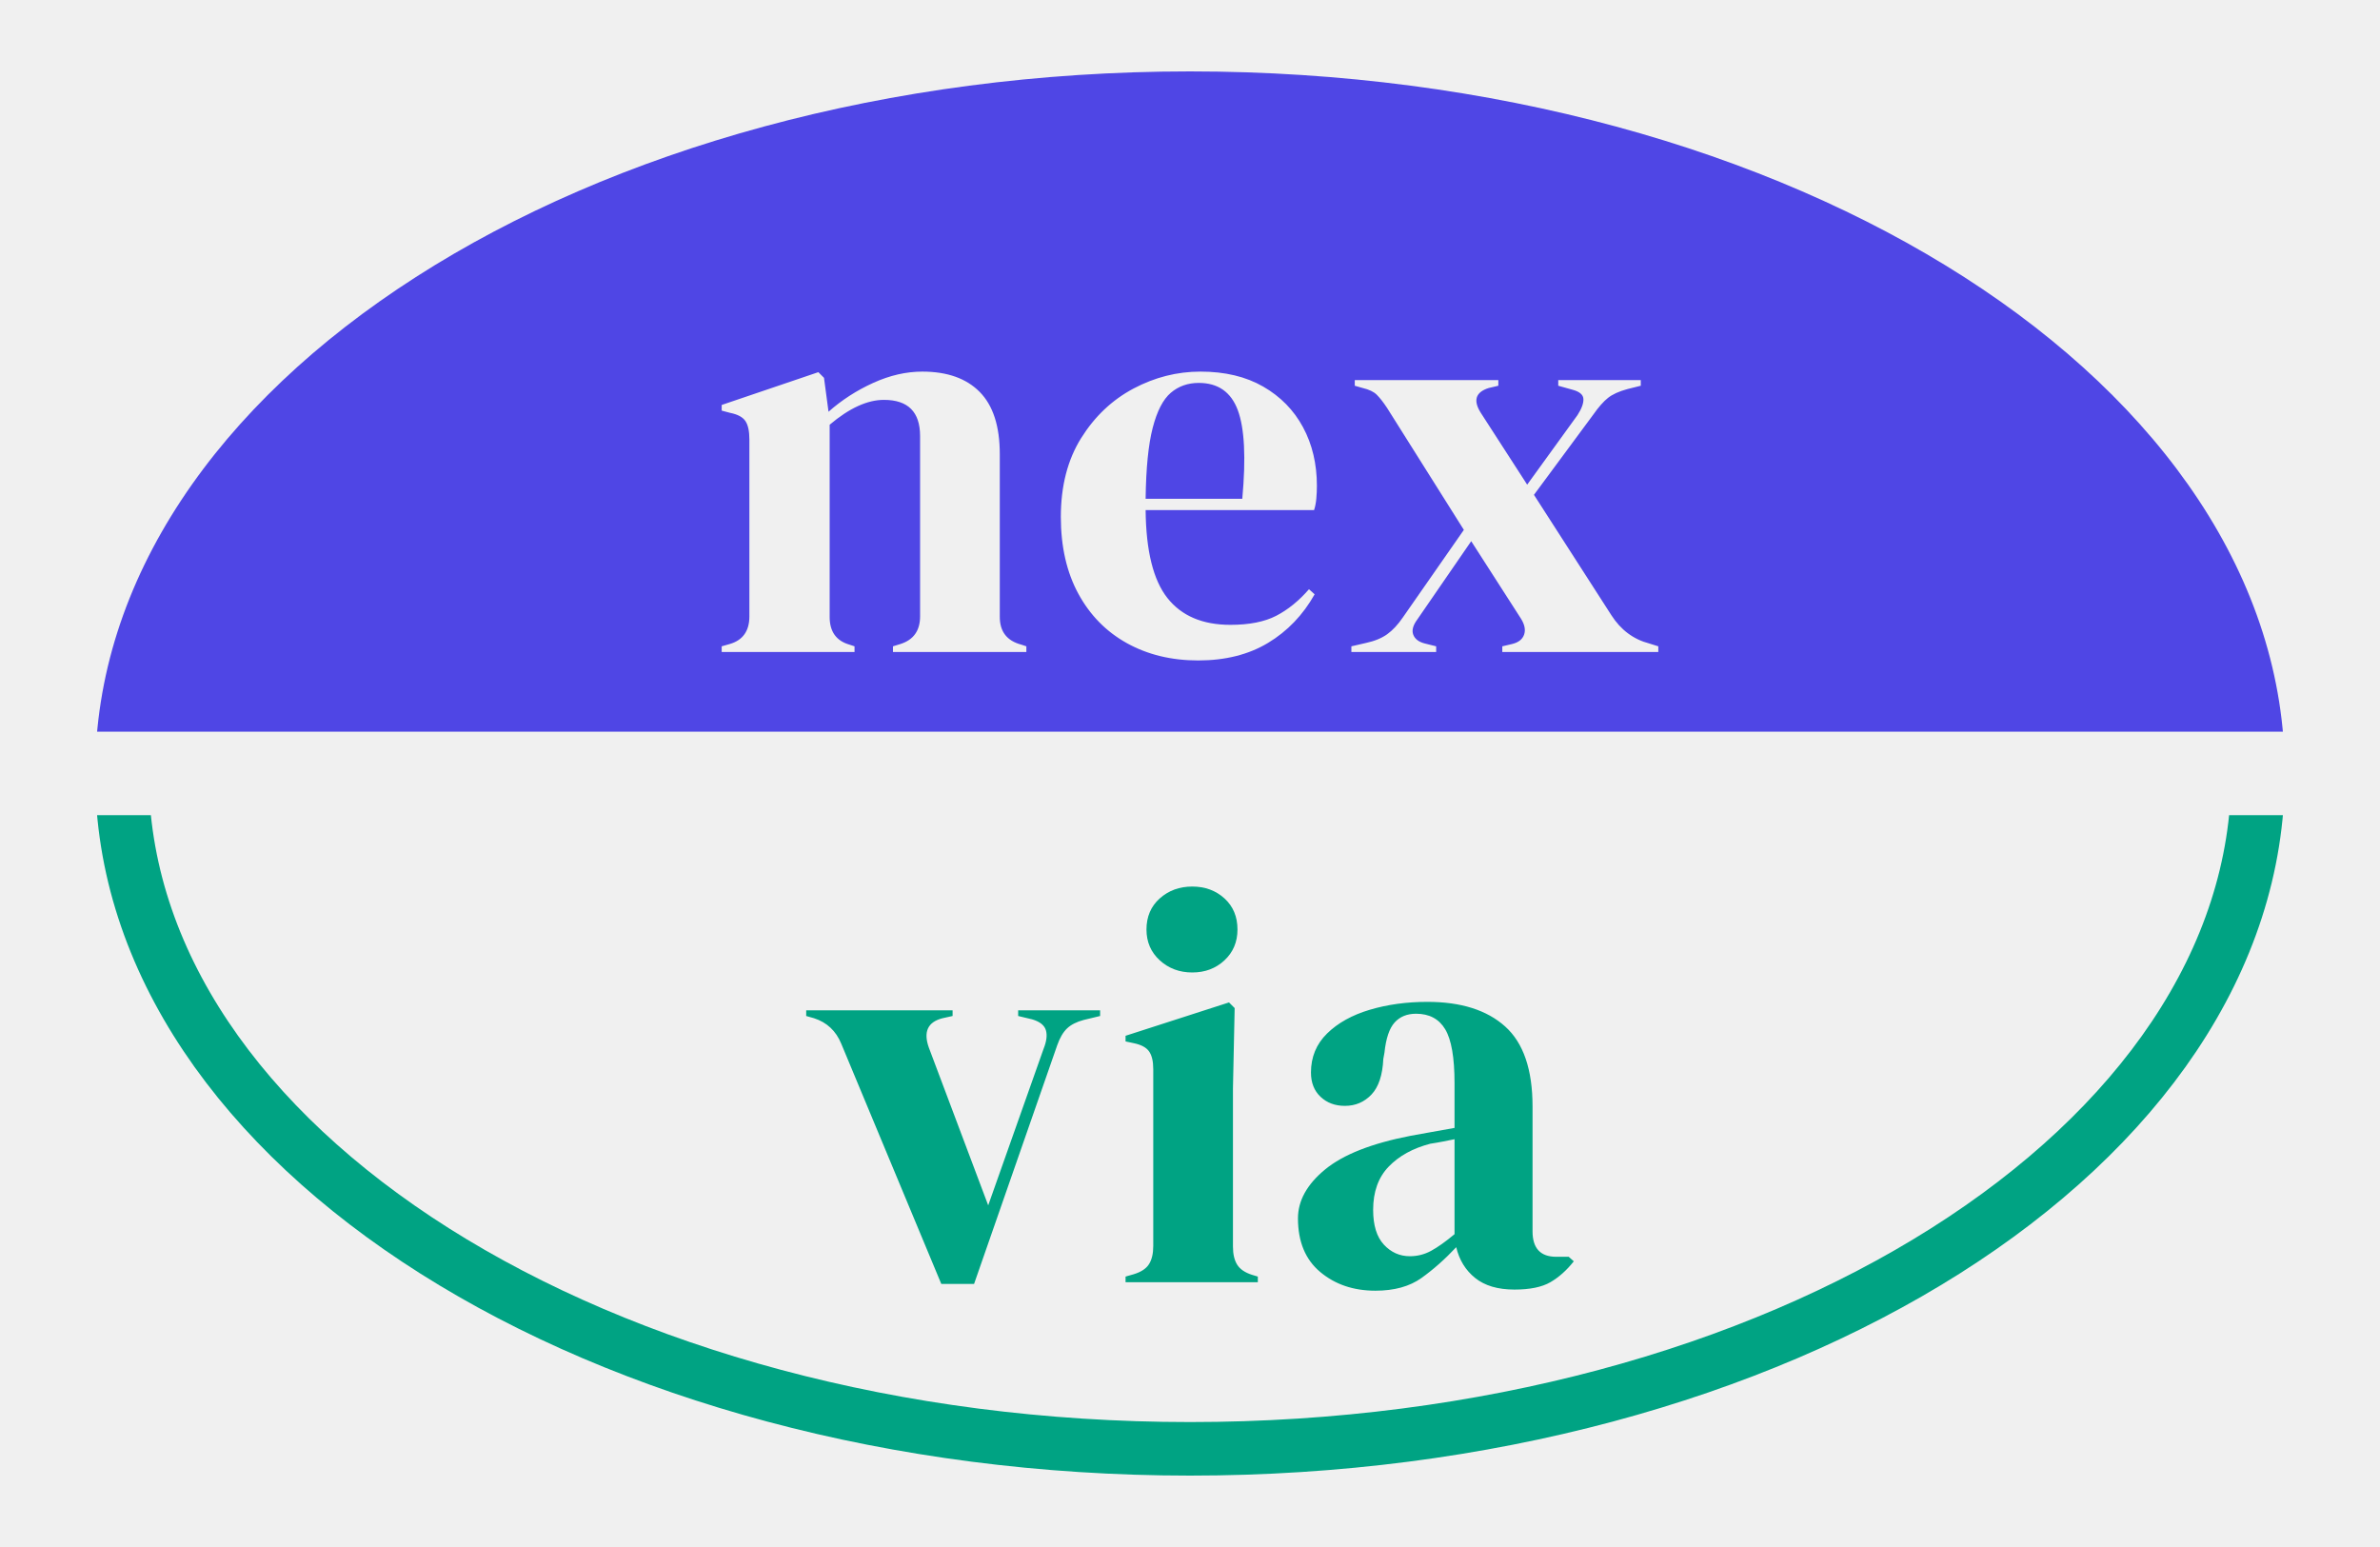
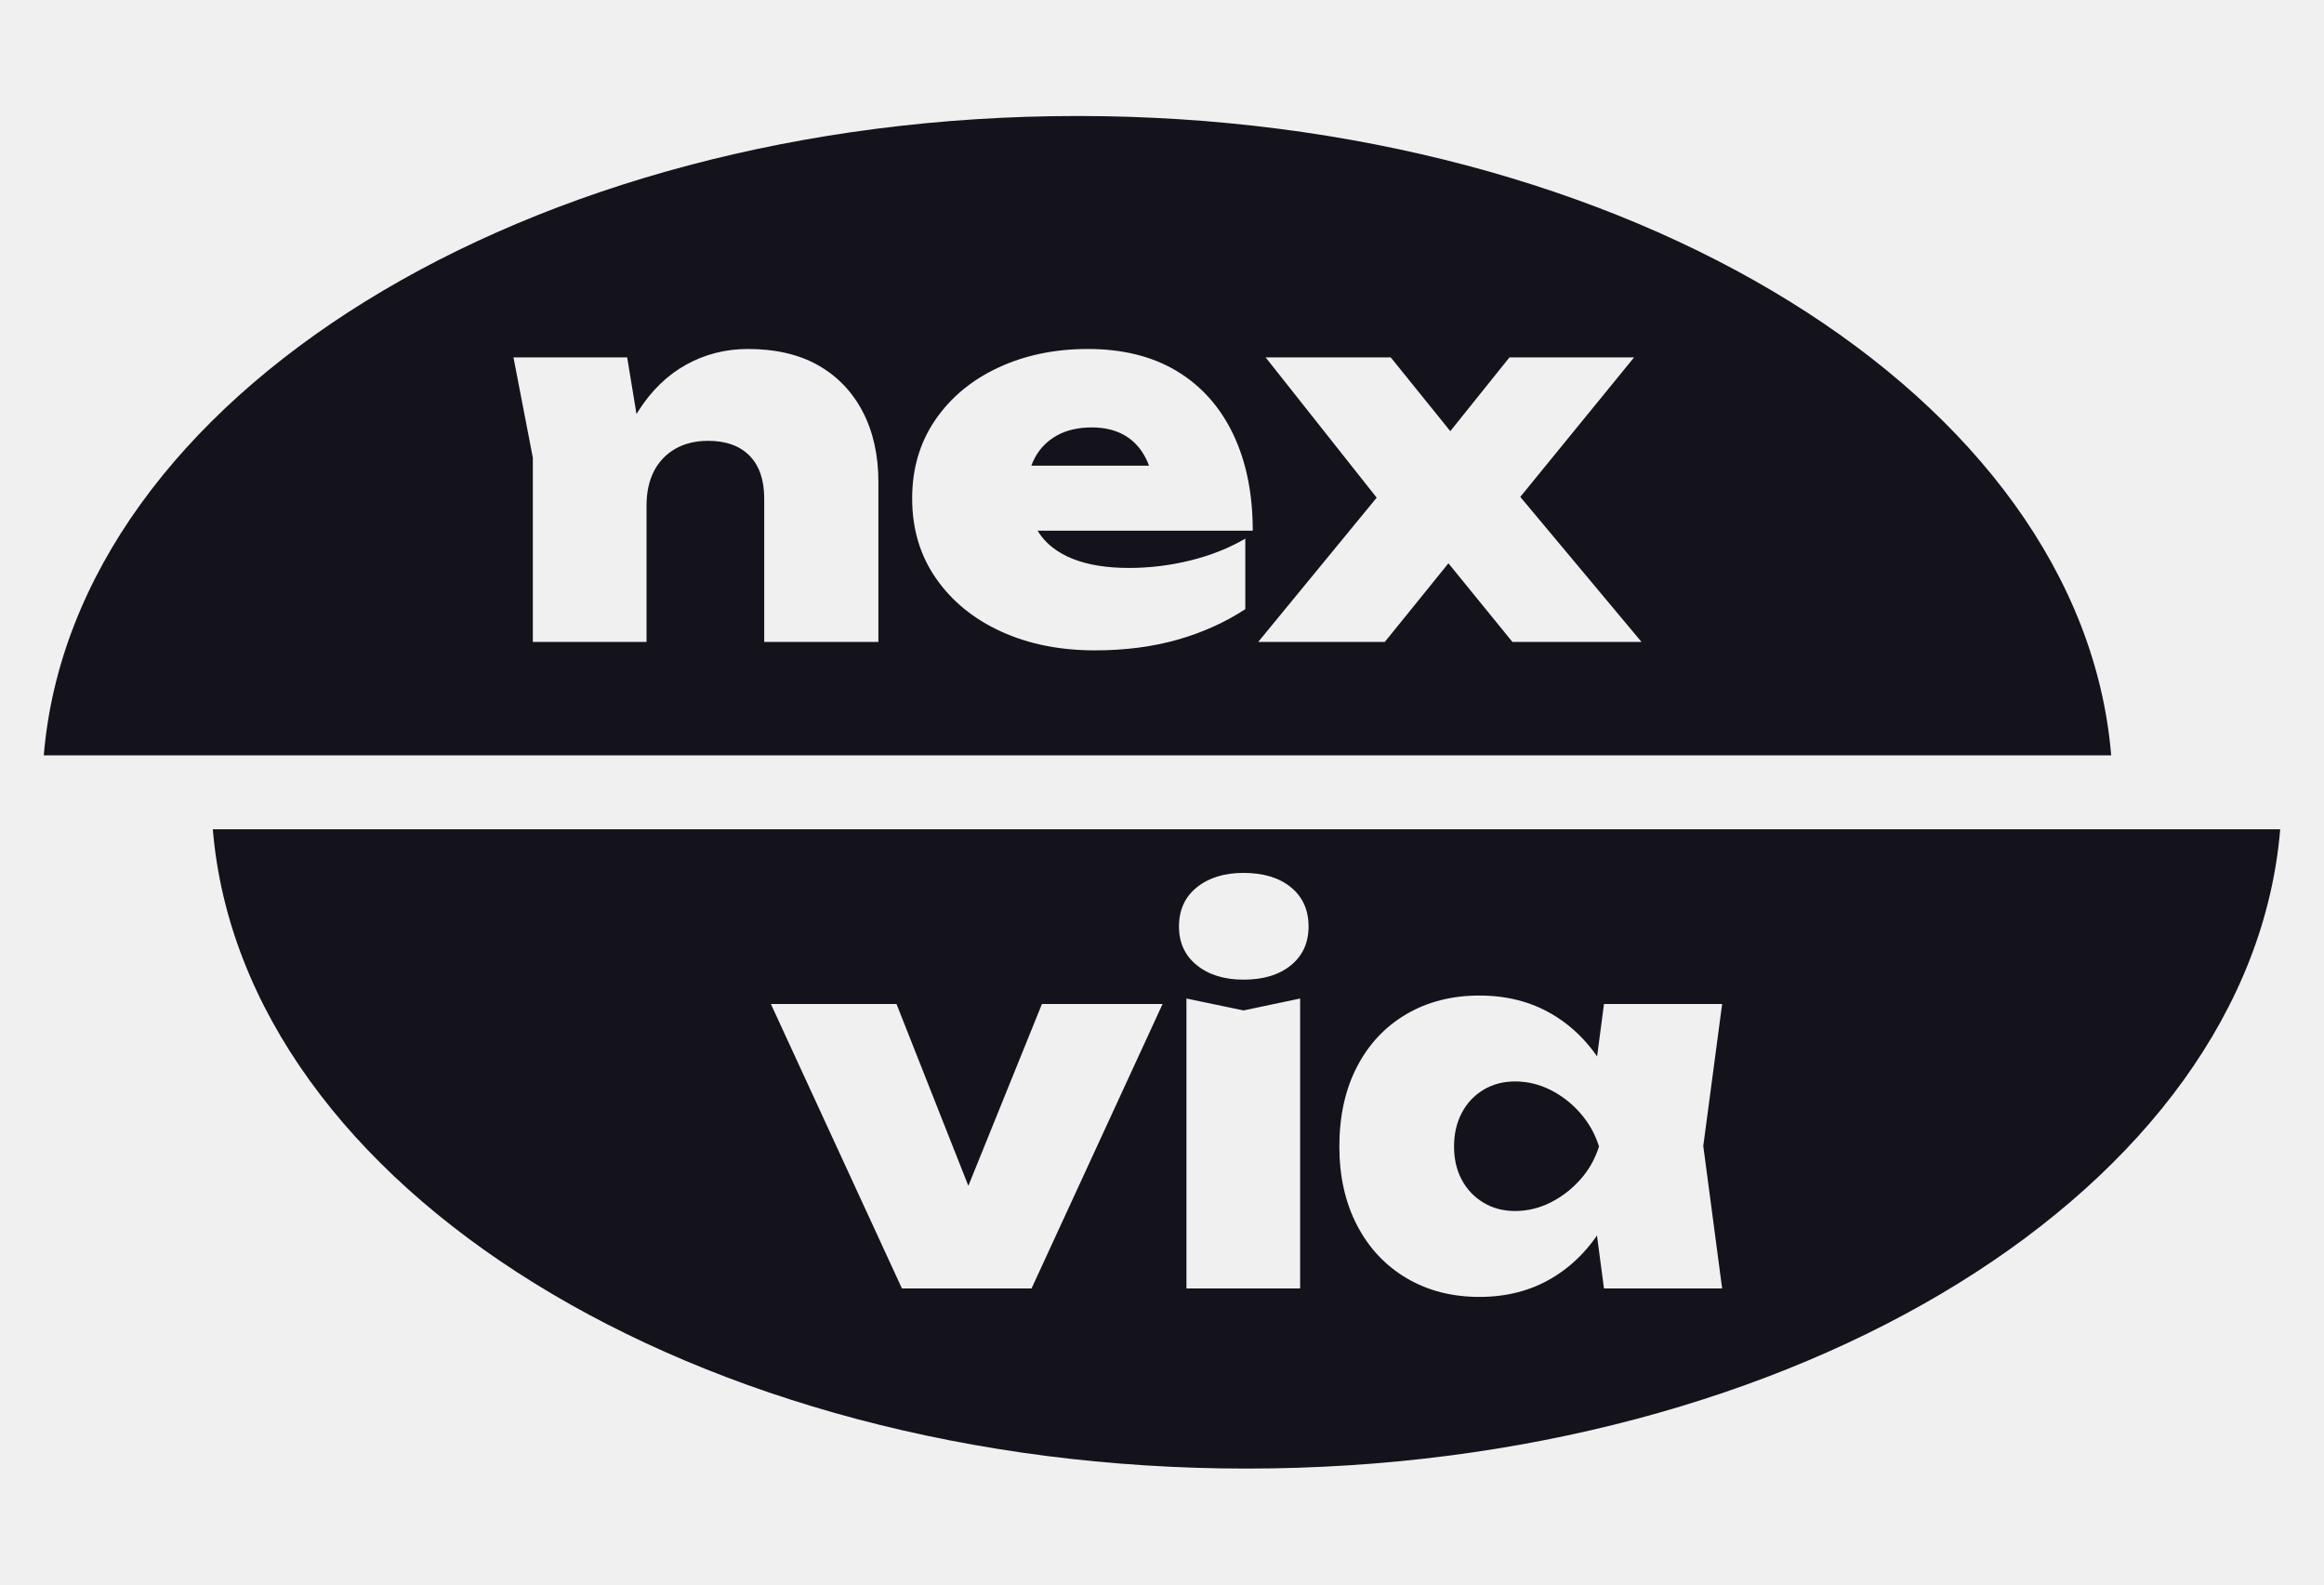
- <svg xmlns="http://www.w3.org/2000/svg" viewBox="0 0 400 260" role="img" aria-label="nex-ovia">
+ <svg xmlns="http://www.w3.org/2000/svg" viewBox="0 0 440 300" role="img" aria-label="nex-ovia">
  <defs>
-     <clipPath id="t">
-       <rect x="0" y="0" width="400" height="123" />
-     </clipPath>
-     <clipPath id="b">
-       <rect x="0" y="137" width="400" height="123" />
-     </clipPath>
-     <mask id="m">
-       <rect width="400" height="260" fill="#fff" />
-       <path d="M121.293 109.575V108.625L122.623 108.245Q125.947 107.295 125.947 103.59V73.855Q125.947 71.765 125.282 70.768Q124.617 69.77 122.718 69.39L121.293 69.01V68.06L137.537 62.55L138.488 63.5L139.248 69.2Q142.572 66.255 146.752 64.355Q150.933 62.455 155.017 62.455Q161.287 62.455 164.66 65.875Q168.032 69.295 168.032 76.325V103.685Q168.032 107.39 171.642 108.34L172.498 108.625V109.575H150.077V108.625L151.312 108.245Q154.637 107.2 154.637 103.59V73.285Q154.637 67.205 148.558 67.205Q144.377 67.205 139.438 71.385V103.685Q139.438 107.39 142.762 108.34L143.618 108.625V109.575ZM201.757 62.455Q207.933 62.455 212.303 64.973Q216.672 67.49 219.0 71.812Q221.327 76.135 221.327 81.645Q221.327 82.69 221.232 83.782Q221.137 84.875 220.852 85.73H192.542Q192.637 95.99 196.2 100.502Q199.762 105.015 206.792 105.015Q211.542 105.015 214.488 103.495Q217.433 101.975 219.998 99.03L220.947 99.885Q218.002 105.11 213.11 108.055Q208.217 111.0 201.377 111.0Q194.632 111.0 189.407 108.102Q184.182 105.205 181.237 99.79Q178.292 94.375 178.292 86.87Q178.292 79.08 181.712 73.618Q185.132 68.155 190.5 65.305Q195.867 62.455 201.757 62.455ZM201.472 64.355Q198.718 64.355 196.77 66.018Q194.822 67.68 193.73 71.907Q192.637 76.135 192.542 83.83H208.787Q209.737 73.475 208.027 68.915Q206.317 64.355 201.472 64.355ZM227.123 109.575V108.625L229.593 108.055Q231.777 107.58 233.155 106.583Q234.532 105.585 235.767 103.78L246.027 89.055L233.107 68.535Q232.157 67.11 231.397 66.35Q230.637 65.59 229.022 65.21L227.692 64.83V63.88H251.822V64.83L250.207 65.21Q246.882 66.255 248.877 69.39L256.668 81.455L265.123 69.77Q266.168 68.155 266.12 67.062Q266.072 65.97 264.267 65.495L261.892 64.83V63.88H275.762V64.83L273.482 65.4Q271.392 65.97 270.252 66.873Q269.113 67.775 267.782 69.675L257.808 83.165L270.822 103.4Q273.197 107.105 277.188 108.15L278.707 108.625V109.575H252.487V108.625L254.102 108.245Q255.718 107.865 256.145 106.678Q256.572 105.49 255.623 103.97L247.262 90.955L238.237 104.065Q237.097 105.585 237.525 106.678Q237.952 107.77 239.472 108.15L241.373 108.625V109.575Z" fill="#000" />
+     <mask id="mt">
+       <rect width="440" height="300" fill="#fff" />
+       <path d="M97.216 67.669H118.742L122.408 89.947V121.531H100.882V86.657ZM141.584 66.071Q149.48 66.071 154.932 69.173Q160.384 72.275 163.345 77.962Q166.306 83.649 166.306 91.263V121.531H144.686V94.365Q144.686 89.101 141.913 86.281Q139.14 83.461 134.064 83.461Q130.492 83.461 127.86 84.965Q125.228 86.469 123.818 89.195Q122.408 91.921 122.408 95.775L115.922 92.391Q117.144 83.649 120.857 77.821Q124.57 71.993 129.928 69.032Q135.286 66.071 141.584 66.071ZM207.29 123.129Q197.326 123.129 189.524 119.557Q181.722 115.985 177.21 109.499Q172.698 103.013 172.698 94.365Q172.698 85.905 177.069 79.513Q181.44 73.121 189.007 69.596Q196.574 66.071 205.974 66.071Q215.844 66.071 222.8 70.254Q229.756 74.437 233.469 82.192Q237.182 89.947 237.182 100.475H190.276V88.161H224.774L218.476 92.391Q218.1 88.725 216.596 86.14Q215.092 83.555 212.601 82.239Q210.11 80.923 206.726 80.923Q202.872 80.923 200.146 82.427Q197.42 83.931 195.963 86.61Q194.506 89.289 194.506 92.673Q194.506 97.467 196.621 100.757Q198.736 104.047 203.06 105.786Q207.384 107.525 213.776 107.525Q219.604 107.525 225.338 106.115Q231.072 104.705 235.772 101.979V115.327Q230.038 119.087 222.941 121.108Q215.844 123.129 207.29 123.129ZM238.216 121.531 262.844 91.545V96.997L239.626 67.669H263.314L277.508 85.247H271.68L285.78 67.669H309.374L285.216 97.279L283.994 89.477L310.784 121.531H286.344L271.116 102.825H277.32L262.186 121.531Z" fill="#000" />
+     </mask>
+     <mask id="mb">
+       <rect width="440" height="300" fill="#fff" />
+       <path d="M186.932 233.6 179.694 233.506 197.272 190.078H220.114L195.298 243.94H170.764L145.948 190.078H169.73ZM224.626 189.044 235.436 191.3 246.152 189.044V243.94H224.626ZM235.436 185.472Q229.984 185.472 226.6 182.746Q223.216 180.02 223.216 175.414Q223.216 170.714 226.6 167.988Q229.984 165.262 235.436 165.262Q241.076 165.262 244.413 167.988Q247.75 170.714 247.75 175.414Q247.75 180.02 244.413 182.746Q241.076 185.472 235.436 185.472ZM303.68 243.94 301.142 224.764 303.774 217.056 301.142 209.442 303.68 190.078H326.052L322.48 216.962L326.052 243.94ZM308.474 217.056Q307.346 225.61 303.539 232.049Q299.732 238.488 293.763 242.013Q287.794 245.538 280.086 245.538Q272.284 245.538 266.268 241.966Q260.252 238.394 256.915 231.955Q253.578 225.516 253.578 217.056Q253.578 208.408 256.915 201.969Q260.252 195.53 266.268 192.005Q272.284 188.48 280.086 188.48Q287.794 188.48 293.763 191.958Q299.732 195.436 303.586 201.875Q307.44 208.314 308.474 217.056ZM275.292 217.056Q275.292 220.628 276.749 223.354Q278.206 226.08 280.838 227.678Q283.47 229.276 286.854 229.276Q290.332 229.276 293.528 227.678Q296.724 226.08 299.168 223.354Q301.612 220.628 302.74 217.056Q301.612 213.484 299.168 210.711Q296.724 207.938 293.528 206.34Q290.332 204.742 286.854 204.742Q283.47 204.742 280.838 206.34Q278.206 207.938 276.749 210.711Q275.292 213.484 275.292 217.056Z" fill="#000" />
    </mask>
  </defs>
-   <ellipse cx="200" cy="130" rx="184" ry="118" fill="#4f46e5" clip-path="url(#t)" mask="url(#m)" />
-   <ellipse cx="200" cy="130" rx="179.5" ry="113.5" fill="none" stroke="#00a383" stroke-width="9" clip-path="url(#b)" />
-   <path d="M158.2 215.785 141.385 175.41Q140.055 172.18 136.825 171.135L135.495 170.755V169.805H160.1V170.755L158.39 171.135Q154.685 172.085 156.11 176.075L166.085 202.58L175.395 176.265Q176.155 174.365 175.775 173.13Q175.395 171.895 173.495 171.325L171.12 170.755V169.805H184.895V170.755L182.14 171.42Q180.335 171.895 179.337 172.845Q178.34 173.795 177.675 175.695L163.71 215.785ZM200.38 163.44Q197.15 163.44 194.917 161.397Q192.685 159.355 192.685 156.22Q192.685 152.99 194.917 150.995Q197.15 149.0 200.38 149.0Q203.61 149.0 205.795 150.995Q207.98 152.99 207.98 156.22Q207.98 159.355 205.795 161.397Q203.61 163.44 200.38 163.44ZM189.17 215.5V214.55L190.5 214.17Q192.4 213.6 193.112 212.46Q193.825 211.32 193.825 209.42V179.685Q193.825 177.69 193.112 176.692Q192.4 175.695 190.5 175.315L189.17 175.03V174.08L206.555 168.475L207.505 169.425L207.22 182.915V209.515Q207.22 211.415 207.932 212.555Q208.645 213.695 210.45 214.265L211.4 214.55V215.5ZM231.16 216.925Q225.65 216.925 221.897 213.79Q218.145 210.655 218.145 204.765Q218.145 200.3 222.705 196.548Q227.265 192.795 237.05 190.895Q238.57 190.61 240.47 190.278Q242.37 189.945 244.46 189.565V182.06Q244.46 175.6 242.892 172.988Q241.325 170.375 238.0 170.375Q235.72 170.375 234.39 171.847Q233.06 173.32 232.68 176.93L232.49 177.975Q232.3 182.06 230.495 183.96Q228.69 185.86 226.03 185.86Q223.56 185.86 221.945 184.34Q220.33 182.82 220.33 180.255Q220.33 176.36 223.037 173.7Q225.745 171.04 230.21 169.71Q234.675 168.38 239.9 168.38Q248.355 168.38 252.962 172.512Q257.57 176.645 257.57 185.955V206.95Q257.57 211.225 261.56 211.225H263.65L264.505 211.985Q262.7 214.265 260.562 215.5Q258.425 216.735 254.53 216.735Q250.35 216.735 247.928 214.788Q245.505 212.84 244.745 209.61Q241.895 212.65 238.902 214.788Q235.91 216.925 231.16 216.925ZM236.955 211.13Q238.855 211.13 240.517 210.227Q242.18 209.325 244.46 207.425V191.465Q243.51 191.655 242.56 191.845Q241.61 192.035 240.375 192.225Q236.005 193.365 233.392 196.072Q230.78 198.78 230.78 203.34Q230.78 207.235 232.585 209.183Q234.39 211.13 236.955 211.13Z" fill="#00a383" />
+   <path d="M8.29,143 A196,128 0 0 1 399.71,143 Z" fill="#14131c" mask="url(#mt)" />
+   <path d="M431.71,157 A196,128 0 0 1 40.29,157 Z" fill="#14131c" mask="url(#mb)" />
</svg>
